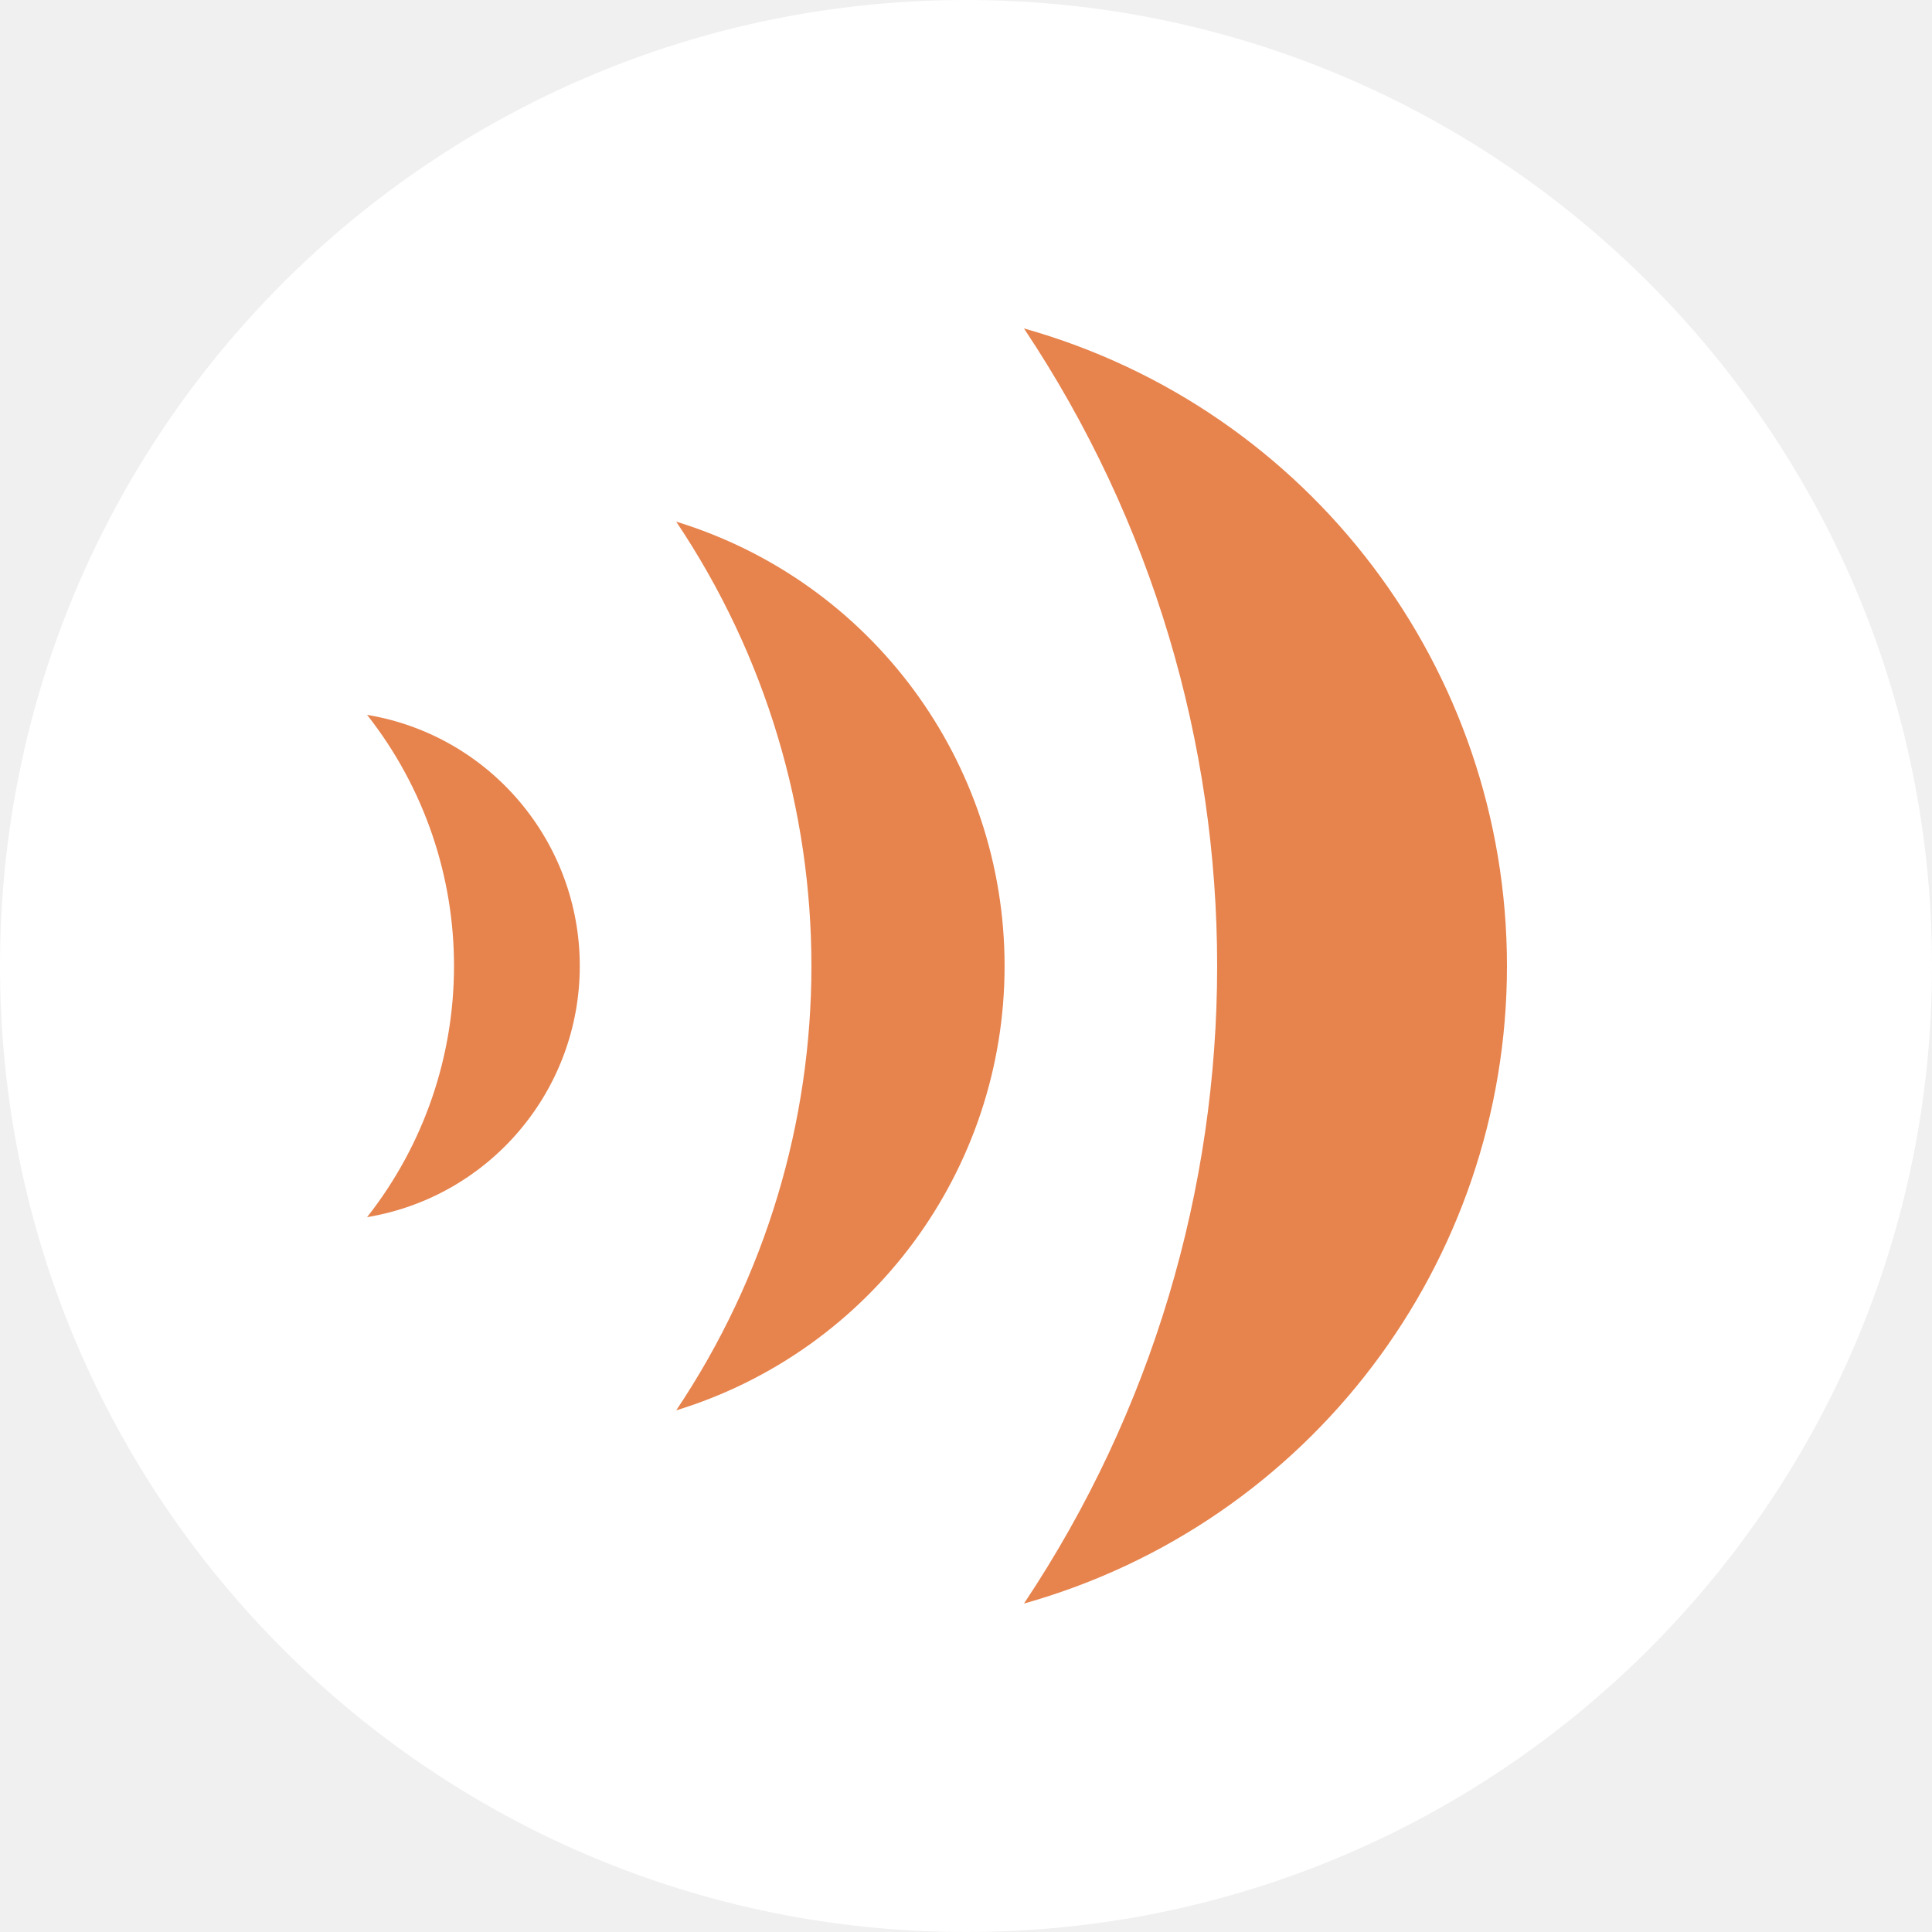
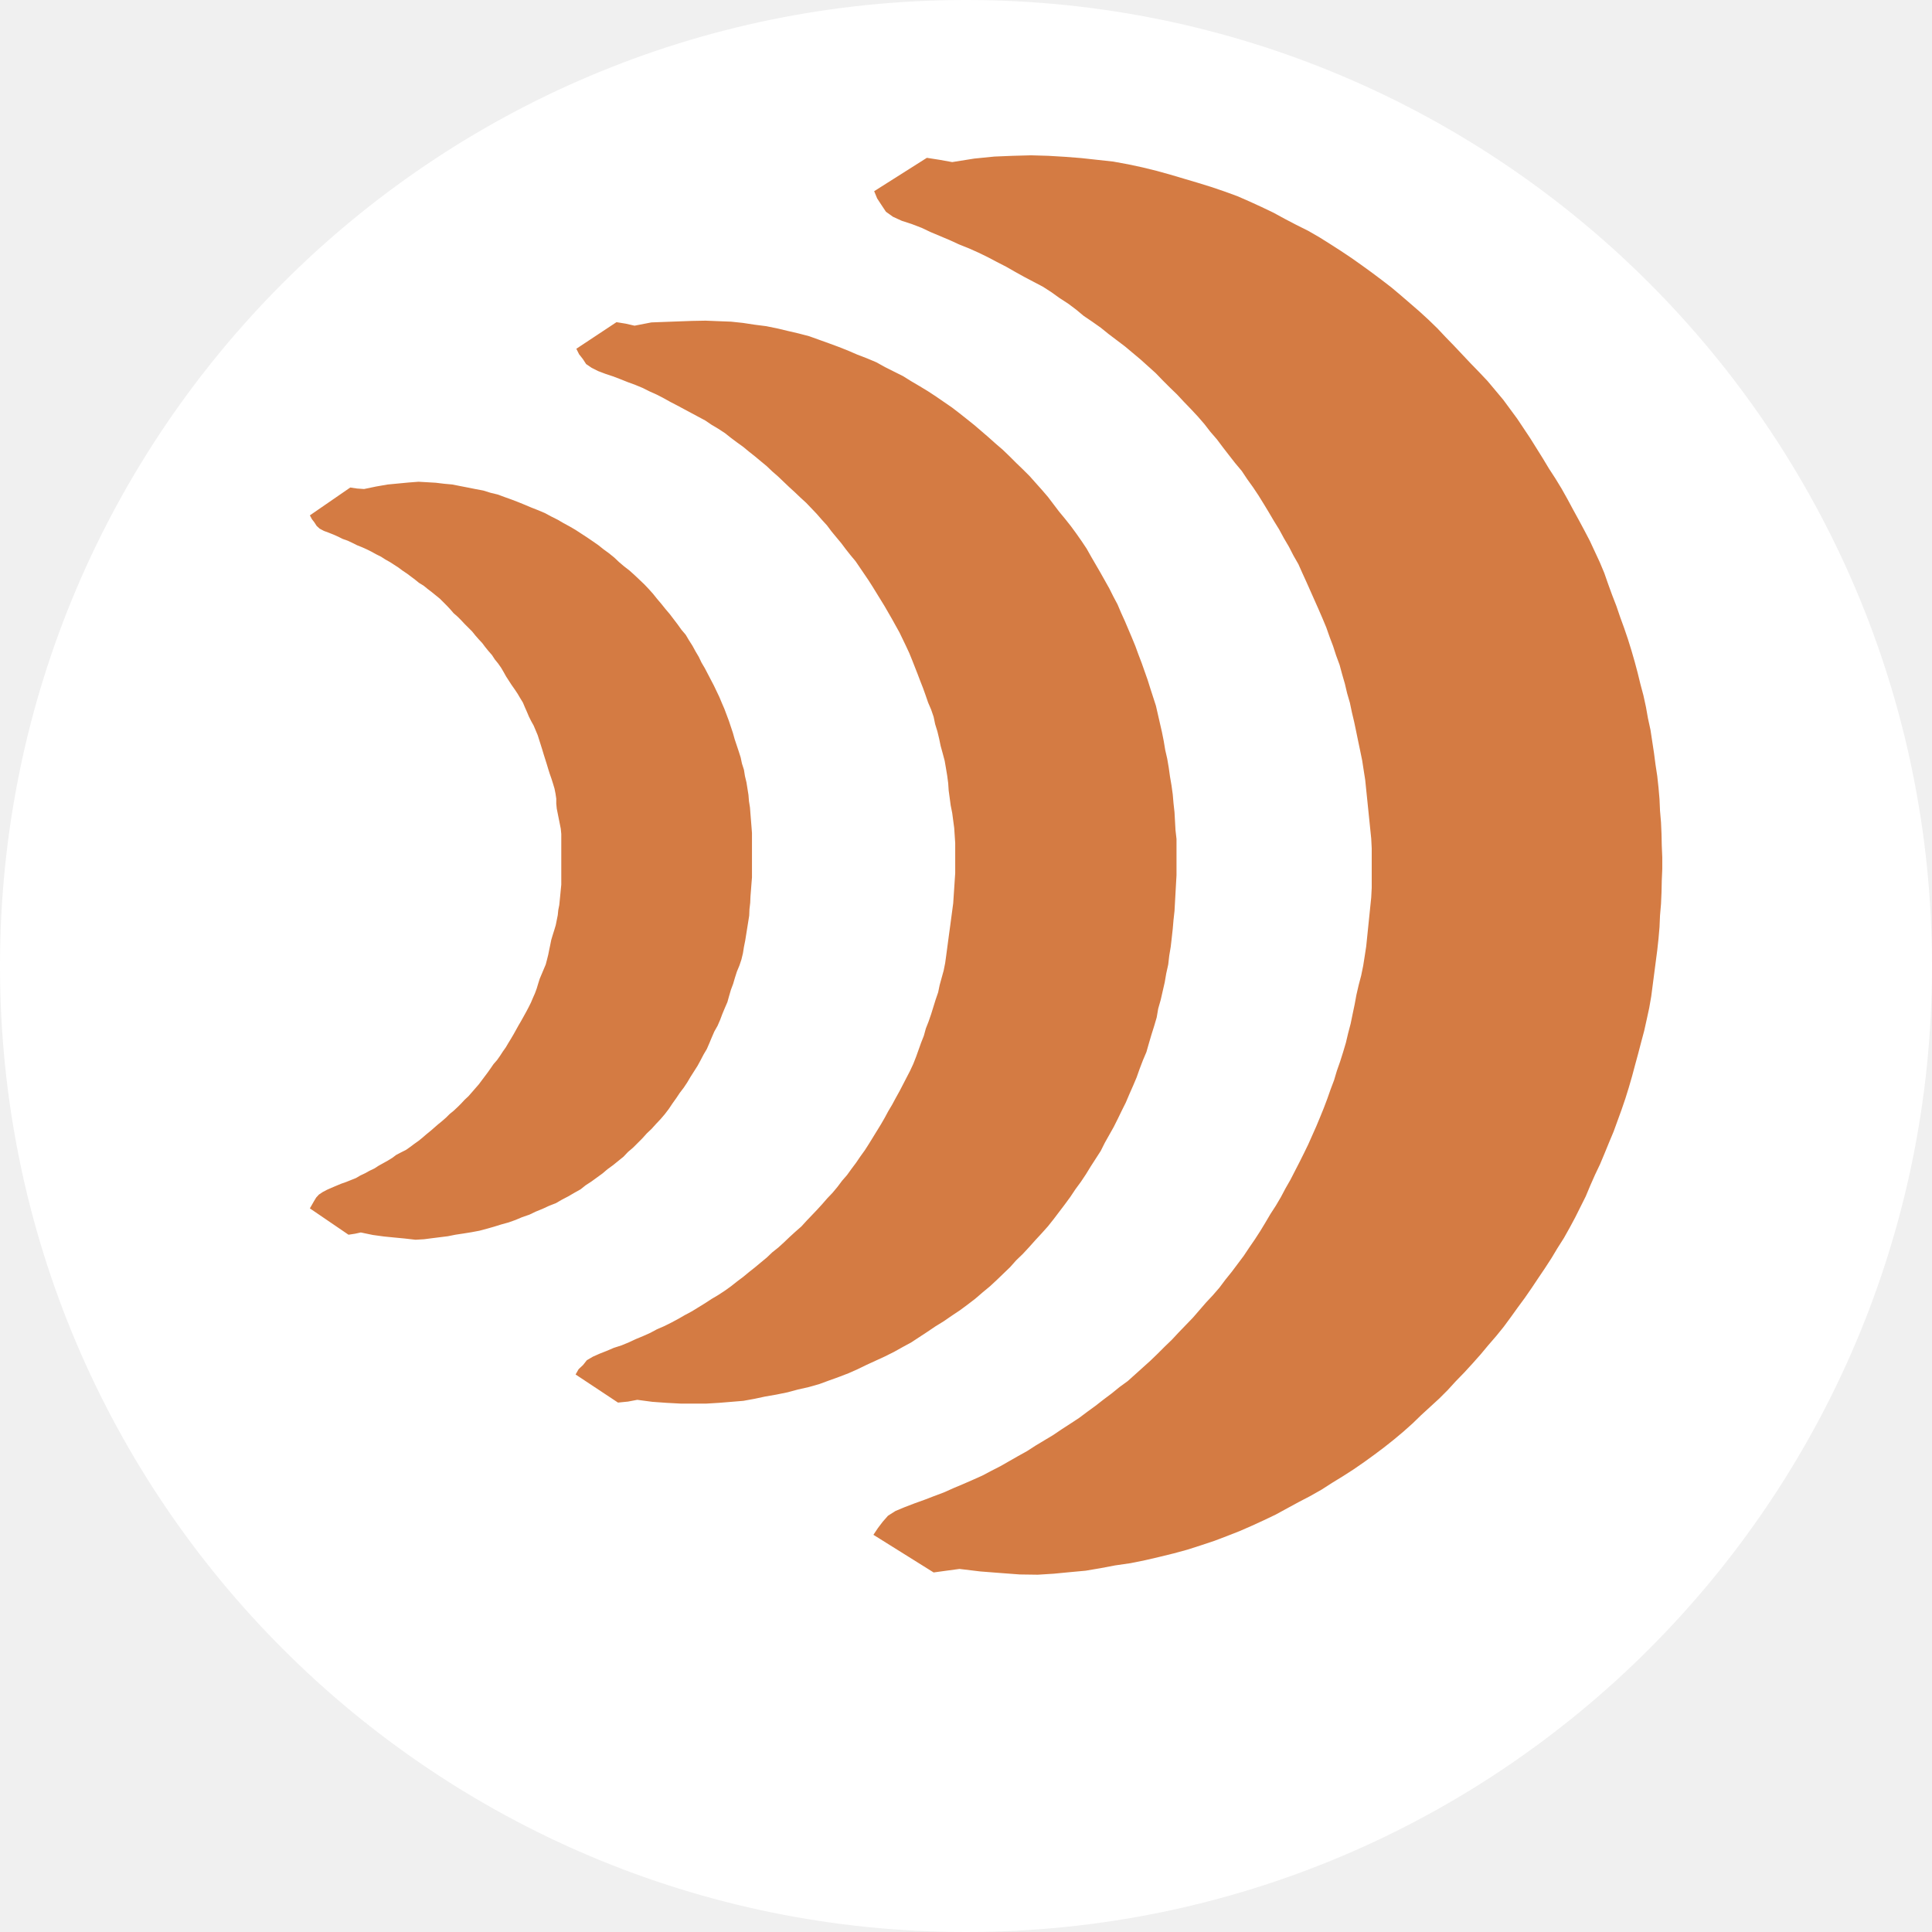
- <svg xmlns="http://www.w3.org/2000/svg" viewBox="0 0 100 100">
-   <circle cx="50" cy="50" r="50" fill="#fff" />
-   <path fill="#E7834D" transform="translate(-1 0)" d="M20 37A13.18 13.18 0 0 1 20 63A21.03 21.03 0 0 0 20 37ZM36 27A24.06 24.06 0 0 1 36 73A41.29 41.29 0 0 0 36 27ZM54 17A34.28 34.28 0 0 1 54 83A59.45 59.45 0 0 0 54 17Z" />
+ <svg xmlns="http://www.w3.org/2000/svg" viewBox="198 122 770 770">
+   <circle cx="583" cy="507" r="385" fill="#fff" />
+   <path fill="#D47B43" d="M567.4 184.9L572.5 185.7L577.5 186.6L586.3 185.2L594.3 184.4L601.6 184.1L608.9 183.9L615.8 184.1L622.5 184.5L628.9 185.0L635.3 185.7L641.7 186.4L647.7 187.5L653.3 188.7L659.0 190.1L664.4 191.6L669.8 193.2L675.2 194.8L680.7 196.5L686.0 198.3L691.2 200.2L696.0 202.3L700.8 204.5L705.6 206.8L710.0 209.2L714.6 211.6L719.4 214.0L723.9 216.6L728.2 219.3L732.4 222.0L736.6 224.8L740.7 227.7L744.7 230.6L748.7 233.6L752.6 236.6L756.4 239.8L760.1 243.0L763.8 246.2L767.4 249.5L770.9 252.9L774.1 256.3L777.5 259.8L780.8 263.3L784.1 266.8L787.5 270.3L790.9 273.9L794.0 277.6L797.1 281.3L799.9 285.1L802.7 288.9L805.3 292.8L807.9 296.7L810.4 300.7L812.9 304.7L815.3 308.7L817.9 312.7L820.4 316.8L822.7 320.9L824.9 325.0L827.2 329.2L829.4 333.3L831.6 337.5L833.6 341.8L835.6 346.1L837.4 350.4L838.9 354.7L840.5 359.1L842.2 363.5L843.7 367.9L845.3 372.3L846.8 376.7L848.2 381.2L849.5 385.7L850.7 390.2L851.8 394.7L853.0 399.2L854.0 403.8L854.8 408.3L855.8 412.9L856.5 417.5L857.2 422.1L857.8 426.7L858.5 431.3L859.0 435.9L859.4 440.5L859.6 445.1L860.0 449.8L860.2 454.4L860.3 459.0L860.5 463.7L860.5 468.3L860.3 473.0L860.2 477.6L860.0 482.2L859.6 486.9L859.4 491.5L859.0 496.1L858.5 500.7L857.9 505.3L857.3 509.9L856.7 514.5L856.1 519.1L855.3 523.7L854.3 528.3L853.3 532.8L852.1 537.3L850.9 541.9L849.7 546.3L848.5 550.8L847.2 555.3L845.8 559.8L844.3 564.2L842.7 568.6L841.1 573.0L839.3 577.3L837.5 581.7L835.7 586.0L833.7 590.2L831.8 594.5L830.0 598.8L827.9 603.0L825.8 607.2L823.6 611.3L821.3 615.4L818.7 619.5L816.3 623.5L813.7 627.5L811.0 631.5L808.4 635.4L805.7 639.3L802.9 643.1L800.1 647.0L797.3 650.8L794.3 654.5L791.1 658.2L788.1 661.8L784.9 665.4L781.6 669.0L778.2 672.5L775.0 676.0L771.6 679.4L768.0 682.7L764.4 686.0L761.0 689.3L757.3 692.6L753.6 695.7L749.7 698.8L745.7 701.8L741.7 704.7L737.5 707.6L733.3 710.3L728.9 713.0L724.7 715.7L720.1 718.3L715.5 720.7L710.9 723.2L706.5 725.6L701.7 727.9L696.9 730.1L692.1 732.2L687.0 734.2L682.0 736.1L676.6 737.9L671.3 739.6L665.8 741.1L660.1 742.5L654.5 743.8L648.6 745.0L642.4 745.9L636.6 747.0L630.7 748.0L624.2 748.6L618.0 749.2L611.6 749.6L604.4 749.5L596.4 748.9L588.7 748.3L580.4 747.3L575.2 748.0L570.1 748.7L546.1 733.7L547.9 731.0L549.8 728.5L551.9 726.1L554.9 724.2L558.5 722.7L562.4 721.2L566.3 719.8L570.2 718.3L574.2 716.8L578.0 715.1L581.8 713.5L585.7 711.8L589.5 710.1L593.1 708.2L596.8 706.3L600.3 704.3L603.8 702.3L607.4 700.3L610.8 698.1L614.3 696.0L617.8 693.9L621.2 691.6L624.6 689.4L628.1 687.1L631.3 684.7L634.6 682.3L637.8 679.8L641.0 677.4L644.2 674.8L647.5 672.4L650.5 669.7L653.5 667.0L656.5 664.3L659.4 661.5L662.2 658.7L665.1 655.9L667.8 653.0L670.6 650.1L673.4 647.2L676.0 644.2L678.6 641.2L681.4 638.2L684.0 635.2L686.4 632.0L688.9 628.9L691.3 625.7L693.7 622.5L695.9 619.2L698.1 616.0L700.3 612.6L702.3 609.3L704.3 605.9L706.5 602.5L708.5 599.1L710.3 595.7L712.3 592.2L714.1 588.7L715.9 585.2L717.7 581.6L719.4 578.1L721.0 574.5L722.6 570.9L724.1 567.3L725.6 563.6L727.0 559.9L728.3 556.2L729.7 552.5L730.8 548.8L732.1 545.1L733.3 541.3L734.4 537.6L735.3 533.8L736.3 530.0L737.1 526.1L737.9 522.3L738.6 518.5L739.5 514.6L740.5 510.8L741.3 506.9L741.9 503.1L742.5 499.2L742.9 495.3L743.3 491.4L743.7 487.5L744.1 483.6L744.5 479.7L744.7 475.8L744.7 471.9L744.7 468.0L744.7 464.0L744.7 460.1L744.5 456.2L744.1 452.3L743.7 448.4L743.3 444.5L742.9 440.6L742.5 436.7L742.1 432.8L741.5 429.0L740.9 425.1L740.1 421.2L739.3 417.4L738.5 413.5L737.7 409.7L736.8 405.9L736.0 402.1L734.9 398.3L734.0 394.5L732.9 390.7L731.9 387.0L730.5 383.2L729.3 379.5L727.9 375.8L726.6 372.1L725.1 368.5L723.5 364.8L721.9 361.2L720.3 357.6L718.7 354.0L717.1 350.5L715.5 346.9L713.5 343.4L711.7 339.9L709.7 336.5L707.8 333.0L705.7 329.6L703.7 326.2L701.7 322.9L699.6 319.5L697.4 316.2L695.1 313.0L692.9 309.7L690.3 306.6L687.8 303.4L685.4 300.3L683.0 297.1L680.4 294.1L678.0 291.0L675.4 288.0L672.6 285.0L669.8 282.1L667.1 279.2L664.2 276.4L661.4 273.6L658.6 270.7L655.6 268.0L652.6 265.3L649.5 262.7L646.4 260.1L643.1 257.6L639.8 255.1L636.7 252.6L633.3 250.2L629.9 247.9L626.9 245.4L623.7 243.0L620.3 240.8L617.1 238.5L613.7 236.3L609.9 234.3L606.1 232.3L602.5 230.3L599.0 228.3L595.3 226.4L591.7 224.5L588.0 222.7L584.2 221.0L580.2 219.4L576.5 217.7L572.7 216.1L568.9 214.5L565.3 212.8L561.4 211.3L557.4 210.0L553.9 208.4L551.1 206.4L549.3 203.7L547.6 201.1L546.4 198.2ZM443.7 250.4L447.4 251.0L450.9 251.8L457.6 250.5L462.9 250.3L468.3 250.1L473.8 249.9L479.2 249.8L484.2 250.0L489.4 250.2L494.1 250.7L498.7 251.4L503.4 252.0L507.8 252.9L512.0 253.9L516.3 254.9L520.5 256.0L524.4 257.4L528.3 258.8L532.1 260.2L535.9 261.7L539.6 263.3L543.5 264.8L547.3 266.4L550.7 268.3L554.3 270.1L557.9 271.9L561.1 273.9L564.5 275.9L567.8 277.9L571.0 280.0L574.2 282.2L577.4 284.4L580.4 286.7L583.3 289.0L586.3 291.4L589.1 293.8L592.0 296.3L594.8 298.8L597.7 301.3L600.4 303.9L603.0 306.5L605.7 309.1L608.4 311.8L610.8 314.5L613.3 317.3L615.7 320.1L617.9 323.0L620.1 325.9L622.5 328.8L624.8 331.7L627.0 334.7L629.1 337.7L631.1 340.7L632.9 343.9L634.7 347.0L636.5 350.1L638.3 353.3L640.1 356.5L641.7 359.7L643.4 362.9L644.8 366.2L646.3 369.5L647.7 372.8L649.1 376.1L650.5 379.5L651.7 382.8L653.0 386.2L654.2 389.6L655.4 393.0L656.5 396.5L657.6 399.9L658.7 403.3L659.5 406.8L660.3 410.3L661.1 413.8L661.8 417.3L662.4 420.9L663.2 424.4L663.8 427.9L664.3 431.5L664.9 435.0L665.4 438.6L665.7 442.1L666.1 445.7L666.3 449.3L666.5 452.9L666.9 456.4L666.9 460.0L666.9 463.6L666.9 467.2L666.9 470.8L666.7 474.3L666.5 477.9L666.3 481.5L666.1 485.1L665.7 488.7L665.4 492.2L665.0 495.8L664.6 499.3L664.0 502.9L663.6 506.4L662.8 510.0L662.2 513.5L661.4 517.0L660.6 520.5L659.6 524.0L659.0 527.5L658.0 530.9L656.9 534.4L655.9 537.8L654.9 541.3L653.5 544.6L652.2 548.0L651.0 551.4L649.6 554.7L648.1 558.1L646.7 561.4L645.1 564.6L643.5 567.9L641.9 571.1L640.1 574.3L638.3 577.5L636.7 580.7L634.7 583.8L632.7 586.9L630.8 590.0L628.8 593.0L626.6 596.0L624.6 599.0L622.4 602.0L620.2 604.9L618.0 607.8L615.7 610.7L613.2 613.5L610.7 616.2L608.2 619.0L605.7 621.7L603.0 624.3L600.6 627.0L597.9 629.6L595.2 632.2L592.5 634.7L589.6 637.1L586.7 639.6L583.7 641.9L580.6 644.2L577.3 646.4L574.1 648.6L570.7 650.7L567.6 652.8L564.4 654.9L561.2 657.0L557.7 658.9L554.3 660.8L550.7 662.6L547.0 664.3L543.3 666.0L539.8 667.7L536.2 669.3L532.3 670.8L528.4 672.2L524.6 673.6L520.4 674.8L516.0 675.8L511.9 676.9L507.5 677.8L502.9 678.6L498.7 679.5L494.3 680.3L489.5 680.7L484.6 681.1L479.6 681.4L474.4 681.4L469.2 681.4L463.6 681.1L458.0 680.7L452.0 679.9L448.3 680.6L444.3 681.0L427.4 669.8L428.6 667.7L430.4 666.0L431.9 664.1L434.3 662.7L437.0 661.5L439.8 660.4L442.6 659.2L445.7 658.2L448.6 657.0L451.4 655.7L454.3 654.5L457.2 653.2L459.8 651.8L462.8 650.5L465.6 649.1L468.4 647.6L471.0 646.1L473.8 644.6L476.4 643.0L479.0 641.4L481.6 639.7L484.3 638.1L486.9 636.4L489.4 634.6L491.8 632.7L494.2 630.9L496.5 629.0L498.9 627.1L501.3 625.1L503.6 623.2L505.8 621.1L508.2 619.2L510.5 617.1L512.7 615.0L515.0 612.9L517.4 610.8L519.4 608.6L521.5 606.4L523.6 604.2L525.7 601.9L527.7 599.6L529.8 597.4L531.8 595.0L533.6 592.6L535.6 590.3L537.4 587.8L539.2 585.4L540.9 582.9L542.7 580.4L544.3 577.9L545.9 575.3L547.5 572.7L549.1 570.1L550.6 567.5L552.0 564.9L553.6 562.2L555.0 559.6L556.5 556.9L557.9 554.2L559.3 551.5L560.7 548.8L562.0 546.0L563.1 543.2L564.1 540.4L565.1 537.6L566.2 534.8L567.0 531.9L568.1 529.1L569.1 526.2L570.0 523.3L570.9 520.4L571.9 517.5L572.5 514.6L573.3 511.7L574.1 508.8L574.7 505.8L575.1 502.9L575.5 499.9L575.9 496.9L576.3 493.9L576.7 491.0L577.1 488.0L577.5 485.0L577.9 482.0L578.1 479.0L578.3 476.0L578.5 473.0L578.7 470.0L578.7 467.0L578.7 464.0L578.7 461.0L578.7 458.0L578.5 455.0L578.3 452.0L577.9 449.0L577.5 446.0L576.9 443.0L576.5 440.0L576.1 437.1L575.9 434.1L575.5 431.1L575.0 428.1L574.5 425.2L573.7 422.2L572.9 419.3L572.3 416.4L571.6 413.5L570.7 410.6L570.1 407.7L569.1 404.8L567.9 402.0L566.9 399.1L565.9 396.3L564.8 393.5L563.7 390.6L562.6 387.8L561.5 385.0L560.4 382.3L559.1 379.5L557.8 376.8L556.5 374.1L555.0 371.4L553.5 368.7L552.0 366.1L550.5 363.5L548.9 360.9L547.3 358.3L545.7 355.7L544.1 353.2L542.4 350.7L540.7 348.2L539.0 345.7L537.0 343.3L535.1 340.9L533.3 338.5L531.3 336.1L529.4 333.8L527.6 331.4L525.5 329.1L523.5 326.8L521.4 324.6L519.3 322.4L517.0 320.3L514.8 318.2L512.5 316.1L510.3 314.0L508.1 311.9L505.8 309.9L503.6 307.8L501.3 305.9L498.9 303.9L496.5 302.0L494.2 300.1L491.7 298.3L489.3 296.5L486.9 294.6L484.3 292.9L481.6 291.3L479.1 289.6L476.3 288.1L473.5 286.6L470.7 285.1L467.9 283.6L465.2 282.2L462.5 280.7L459.8 279.3L456.9 278.0L454.1 276.6L451.2 275.4L448.2 274.3L445.2 273.1L442.3 272.0L439.3 271.0L436.4 269.9L433.8 268.6L431.6 267.1L430.3 265.1L428.8 263.2L427.7 261.0ZM337.6 316.3L340.3 316.7L343.1 316.9L347.9 315.9L352.5 315.1L356.7 314.7L360.9 314.3L364.8 314.0L368.3 314.2L371.7 314.4L375.0 314.8L378.3 315.1L381.3 315.7L384.4 316.3L387.4 316.9L390.6 317.5L393.5 318.4L396.4 319.1L399.1 320.1L401.9 321.1L404.5 322.1L407.2 323.2L409.8 324.3L412.6 325.4L415.2 326.5L417.6 327.8L420.2 329.1L422.6 330.5L425.0 331.8L427.4 333.2L429.7 334.7L432.0 336.2L434.2 337.7L436.5 339.3L438.5 340.9L440.7 342.5L442.8 344.2L444.7 346.0L446.7 347.7L448.9 349.4L450.9 351.2L452.8 353.0L454.8 354.9L456.6 356.8L458.3 358.7L459.9 360.7L461.6 362.7L463.2 364.7L464.9 366.7L466.5 368.8L468.1 370.9L469.6 373.0L471.3 375.0L472.6 377.2L474.0 379.4L475.2 381.6L476.5 383.8L477.6 386.1L478.9 388.3L480.1 390.6L481.3 392.9L482.5 395.2L483.6 397.5L484.7 399.8L485.7 402.2L486.7 404.5L487.6 406.9L488.5 409.3L489.3 411.7L490.1 414.1L490.8 416.6L491.6 419.0L492.4 421.4L493.2 423.9L493.7 426.3L494.5 428.8L494.9 431.3L495.5 433.8L495.9 436.3L496.3 438.8L496.5 441.3L496.9 443.8L497.1 446.4L497.3 448.9L497.5 451.4L497.7 454.0L497.7 456.5L497.7 459.0L497.7 461.6L497.7 464.1L497.7 466.6L497.7 469.2L497.7 471.7L497.5 474.2L497.3 476.8L497.1 479.3L497.0 481.8L496.7 484.4L496.6 486.9L496.2 489.4L495.8 491.9L495.4 494.4L495.0 496.9L494.5 499.4L494.1 501.9L493.5 504.4L492.7 506.8L491.7 509.2L490.9 511.7L490.2 514.1L489.3 516.5L488.6 518.9L487.9 521.4L486.9 523.7L485.9 526.1L485.0 528.5L484.0 530.8L482.7 533.1L481.7 535.4L480.7 537.8L479.7 540.1L478.4 542.3L477.2 544.6L476.0 546.8L474.6 549.0L473.2 551.2L471.9 553.4L470.5 555.5L468.9 557.6L467.5 559.7L466.0 561.8L464.6 563.9L463.0 566.0L461.3 568.0L459.5 569.9L457.7 571.9L455.8 573.7L454.0 575.7L452.2 577.5L450.3 579.4L448.3 581.1L446.5 583.0L444.4 584.7L442.3 586.4L440.1 588.0L438.1 589.7L435.9 591.3L433.7 592.9L431.4 594.4L429.4 596.0L426.9 597.4L424.5 598.8L422.0 600.1L419.6 601.5L416.8 602.6L414.2 603.8L411.5 604.9L409.0 606.1L406.1 607.1L403.5 608.2L400.7 609.2L397.8 610.0L394.9 610.9L392.1 611.7L389.1 612.5L385.9 613.1L382.8 613.6L379.5 614.1L376.5 614.7L373.3 615.1L370.1 615.5L367.0 615.9L363.6 616.1L359.2 615.6L355.0 615.2L351.0 614.8L346.6 614.2L341.8 613.2L339.5 613.7L336.9 614.1L321.5 603.6L322.3 602.2L323.1 600.8L324.0 599.3L325.1 598.1L326.6 597.1L328.3 596.2L330.1 595.4L332.0 594.6L333.9 593.8L335.9 593.1L337.9 592.3L339.9 591.5L341.6 590.5L343.5 589.6L345.3 588.6L347.2 587.7L348.9 586.6L350.7 585.6L352.5 584.6L354.3 583.5L355.9 582.3L357.8 581.3L359.8 580.3L361.5 579.1L363.1 577.9L364.8 576.7L366.4 575.4L367.9 574.1L369.5 572.8L371.0 571.5L372.6 570.1L374.2 568.8L375.8 567.4L377.2 566.0L378.8 564.7L380.4 563.2L381.8 561.8L383.2 560.3L384.7 558.9L386.1 557.3L387.4 555.8L388.8 554.2L390.0 552.6L391.2 551.0L392.4 549.4L393.6 547.7L394.7 546.1L396.1 544.5L397.3 542.8L398.4 541.1L399.6 539.4L400.6 537.7L401.7 535.9L402.7 534.2L403.7 532.4L404.7 530.6L405.7 528.9L406.7 527.1L407.7 525.3L408.7 523.4L409.6 521.6L410.4 519.7L411.2 517.9L411.9 516.0L412.5 514.0L413.1 512.1L413.9 510.2L414.7 508.3L415.5 506.4L416.0 504.5L416.5 502.5L416.9 500.5L417.3 498.6L417.7 496.6L418.3 494.6L418.9 492.7L419.5 490.7L419.9 488.7L420.3 486.7L420.5 484.7L420.9 482.7L421.1 480.7L421.3 478.7L421.5 476.6L421.7 474.6L421.7 472.6L421.7 470.6L421.7 468.5L421.7 466.5L421.7 464.5L421.7 462.5L421.7 460.4L421.7 458.4L421.7 456.4L421.7 454.4L421.5 452.3L421.1 450.3L420.7 448.3L420.3 446.3L419.9 444.3L419.7 442.3L419.7 440.3L419.4 438.3L419.0 436.3L418.4 434.3L417.8 432.4L417.1 430.4L416.5 428.5L415.9 426.5L415.3 424.6L414.7 422.7L414.1 420.7L413.5 418.8L412.9 416.9L412.3 415.0L411.5 413.1L410.7 411.2L409.7 409.4L408.8 407.6L408.0 405.7L407.2 403.9L406.4 402.0L405.3 400.2L404.3 398.5L403.1 396.7L401.9 395.0L400.8 393.3L399.7 391.6L398.7 389.8L397.7 388.1L396.5 386.4L395.2 384.8L394.1 383.1L392.7 381.5L391.4 379.9L390.2 378.3L388.8 376.8L387.4 375.2L386.2 373.7L384.7 372.2L383.2 370.7L381.8 369.2L380.4 367.8L378.8 366.4L377.5 364.9L376.1 363.4L374.7 362.0L373.3 360.6L371.7 359.3L370.1 358.0L368.4 356.7L366.8 355.4L365.0 354.3L363.4 353.0L361.8 351.8L360.2 350.6L358.4 349.4L356.8 348.2L355.1 347.1L353.4 346.0L351.6 345.0L349.9 343.9L347.9 342.9L346.1 341.9L344.3 341.0L342.3 340.1L340.3 339.3L338.5 338.4L336.6 337.5L334.6 336.8L332.8 335.9L331.0 335.1L329.0 334.3L327.1 333.6L325.4 332.7L324.2 331.6L323.3 330.2L322.3 328.9L321.5 327.4Z" />
</svg>
